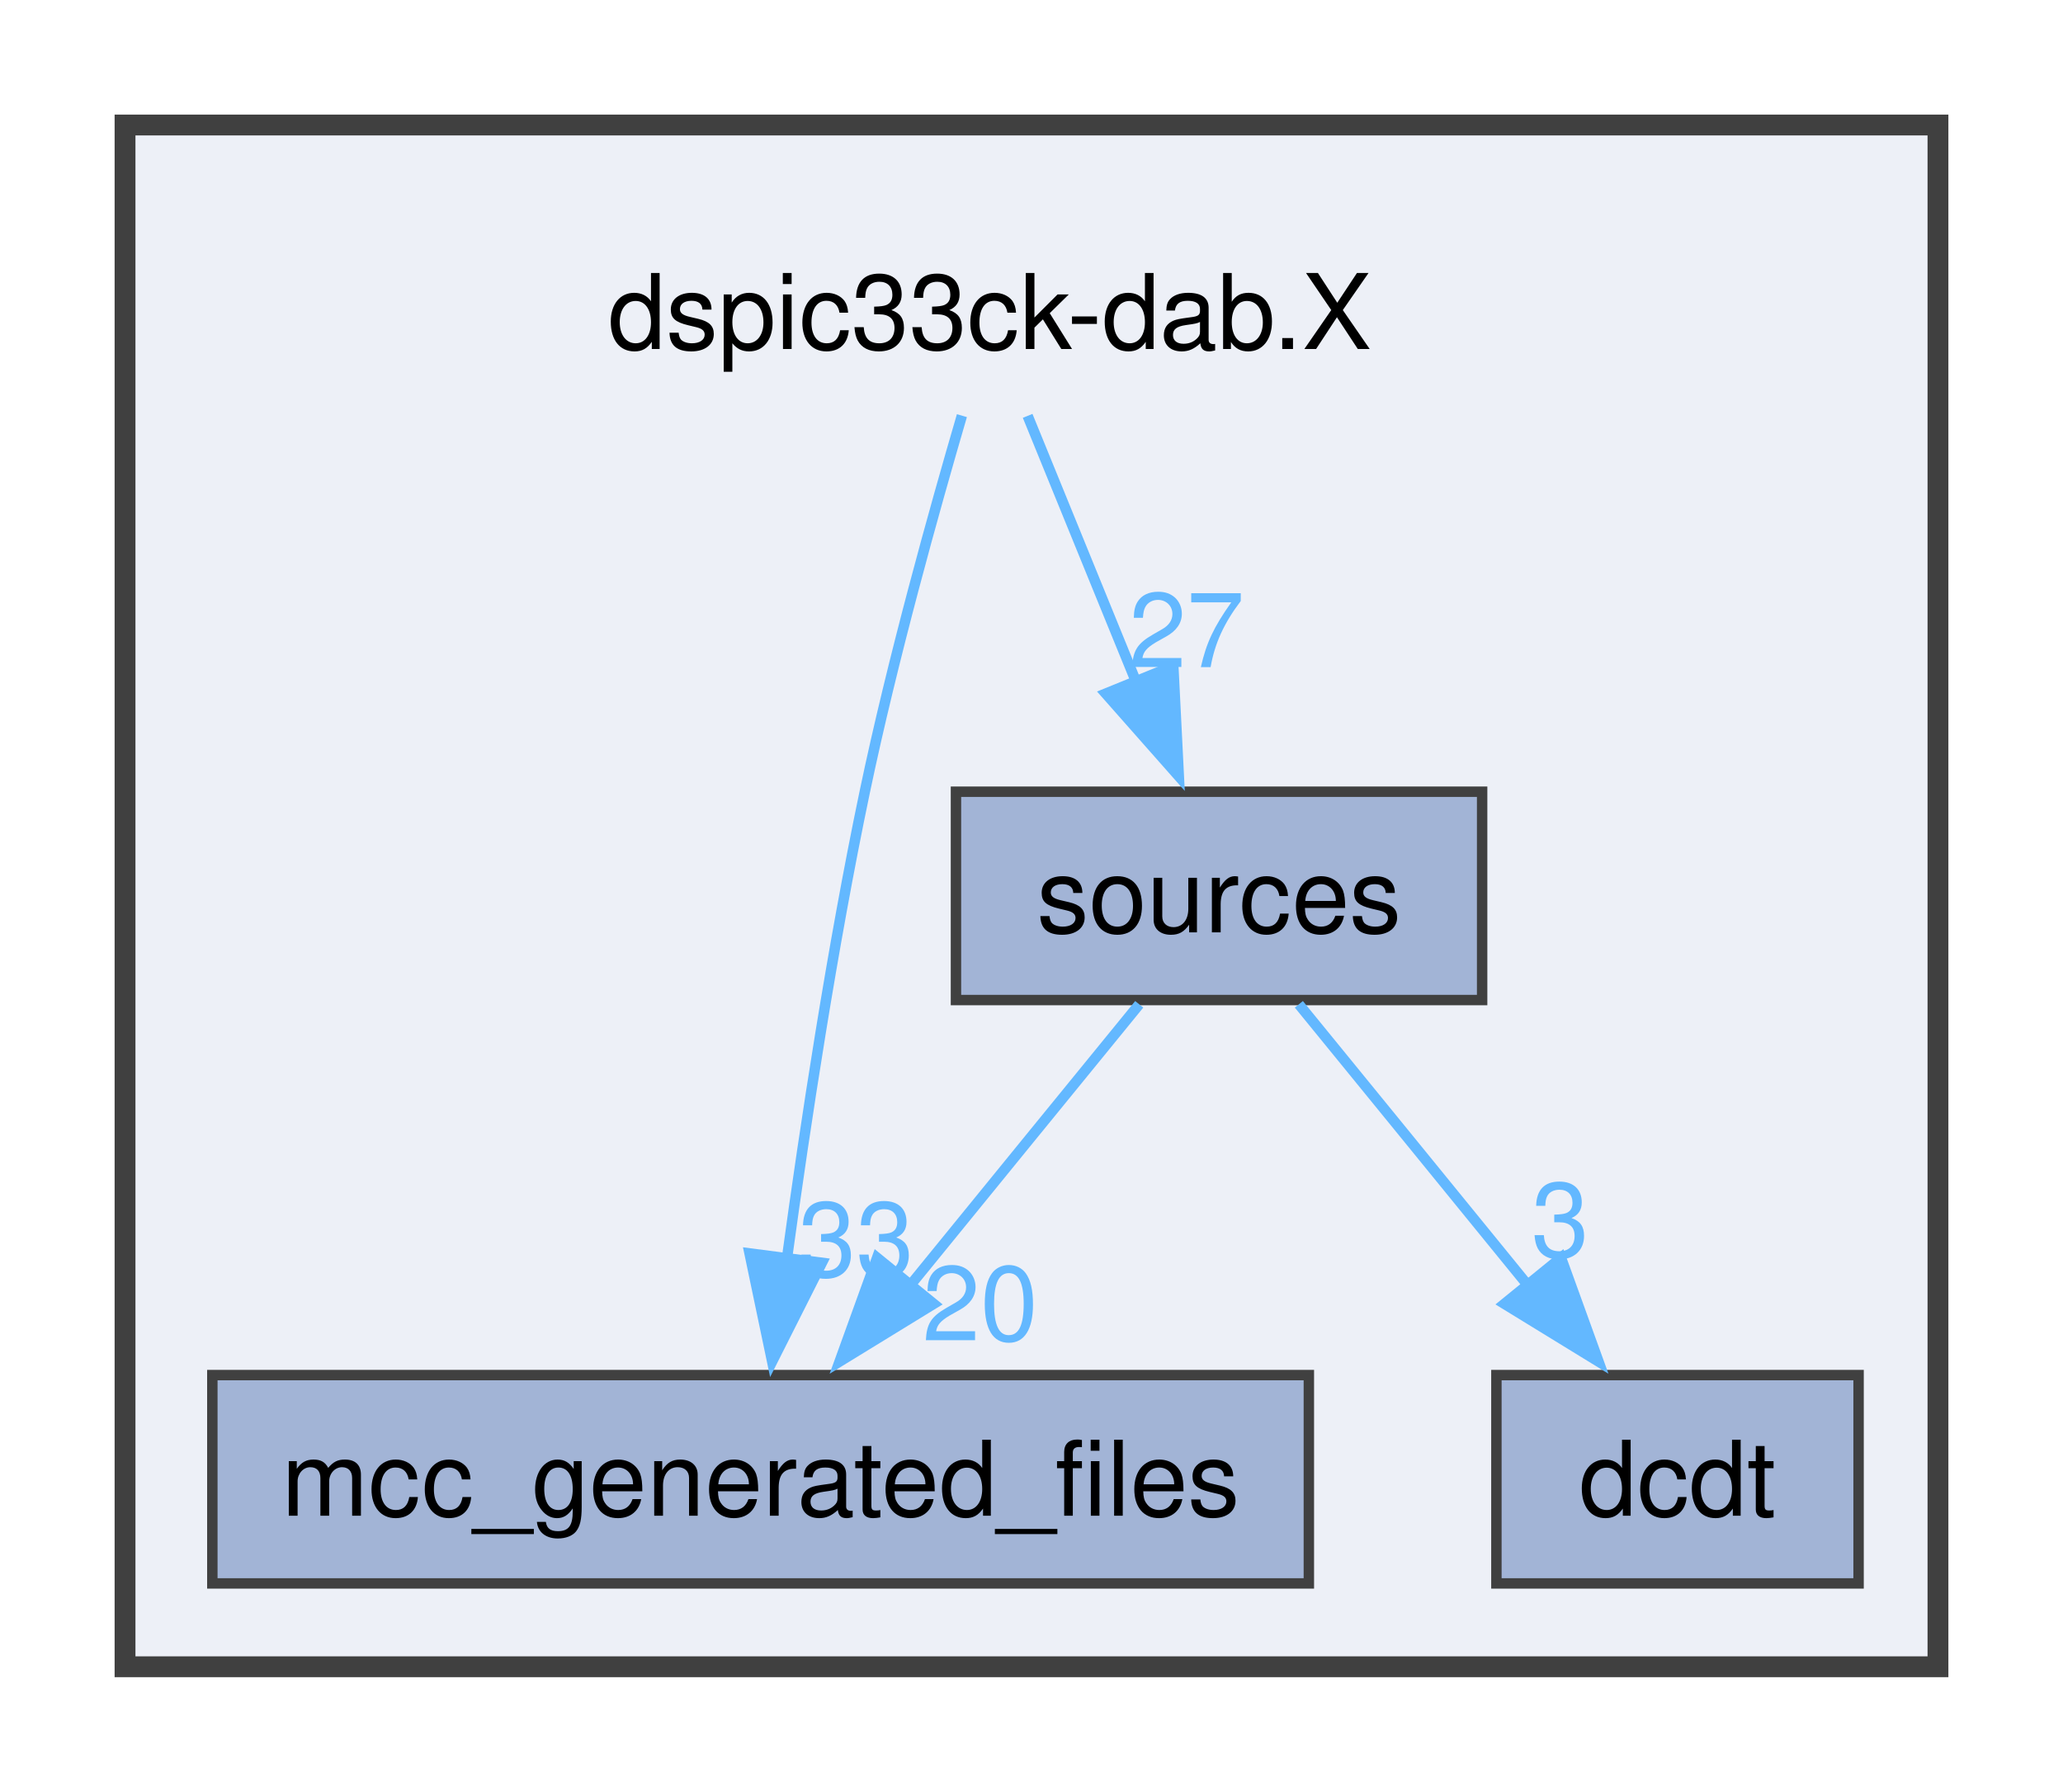
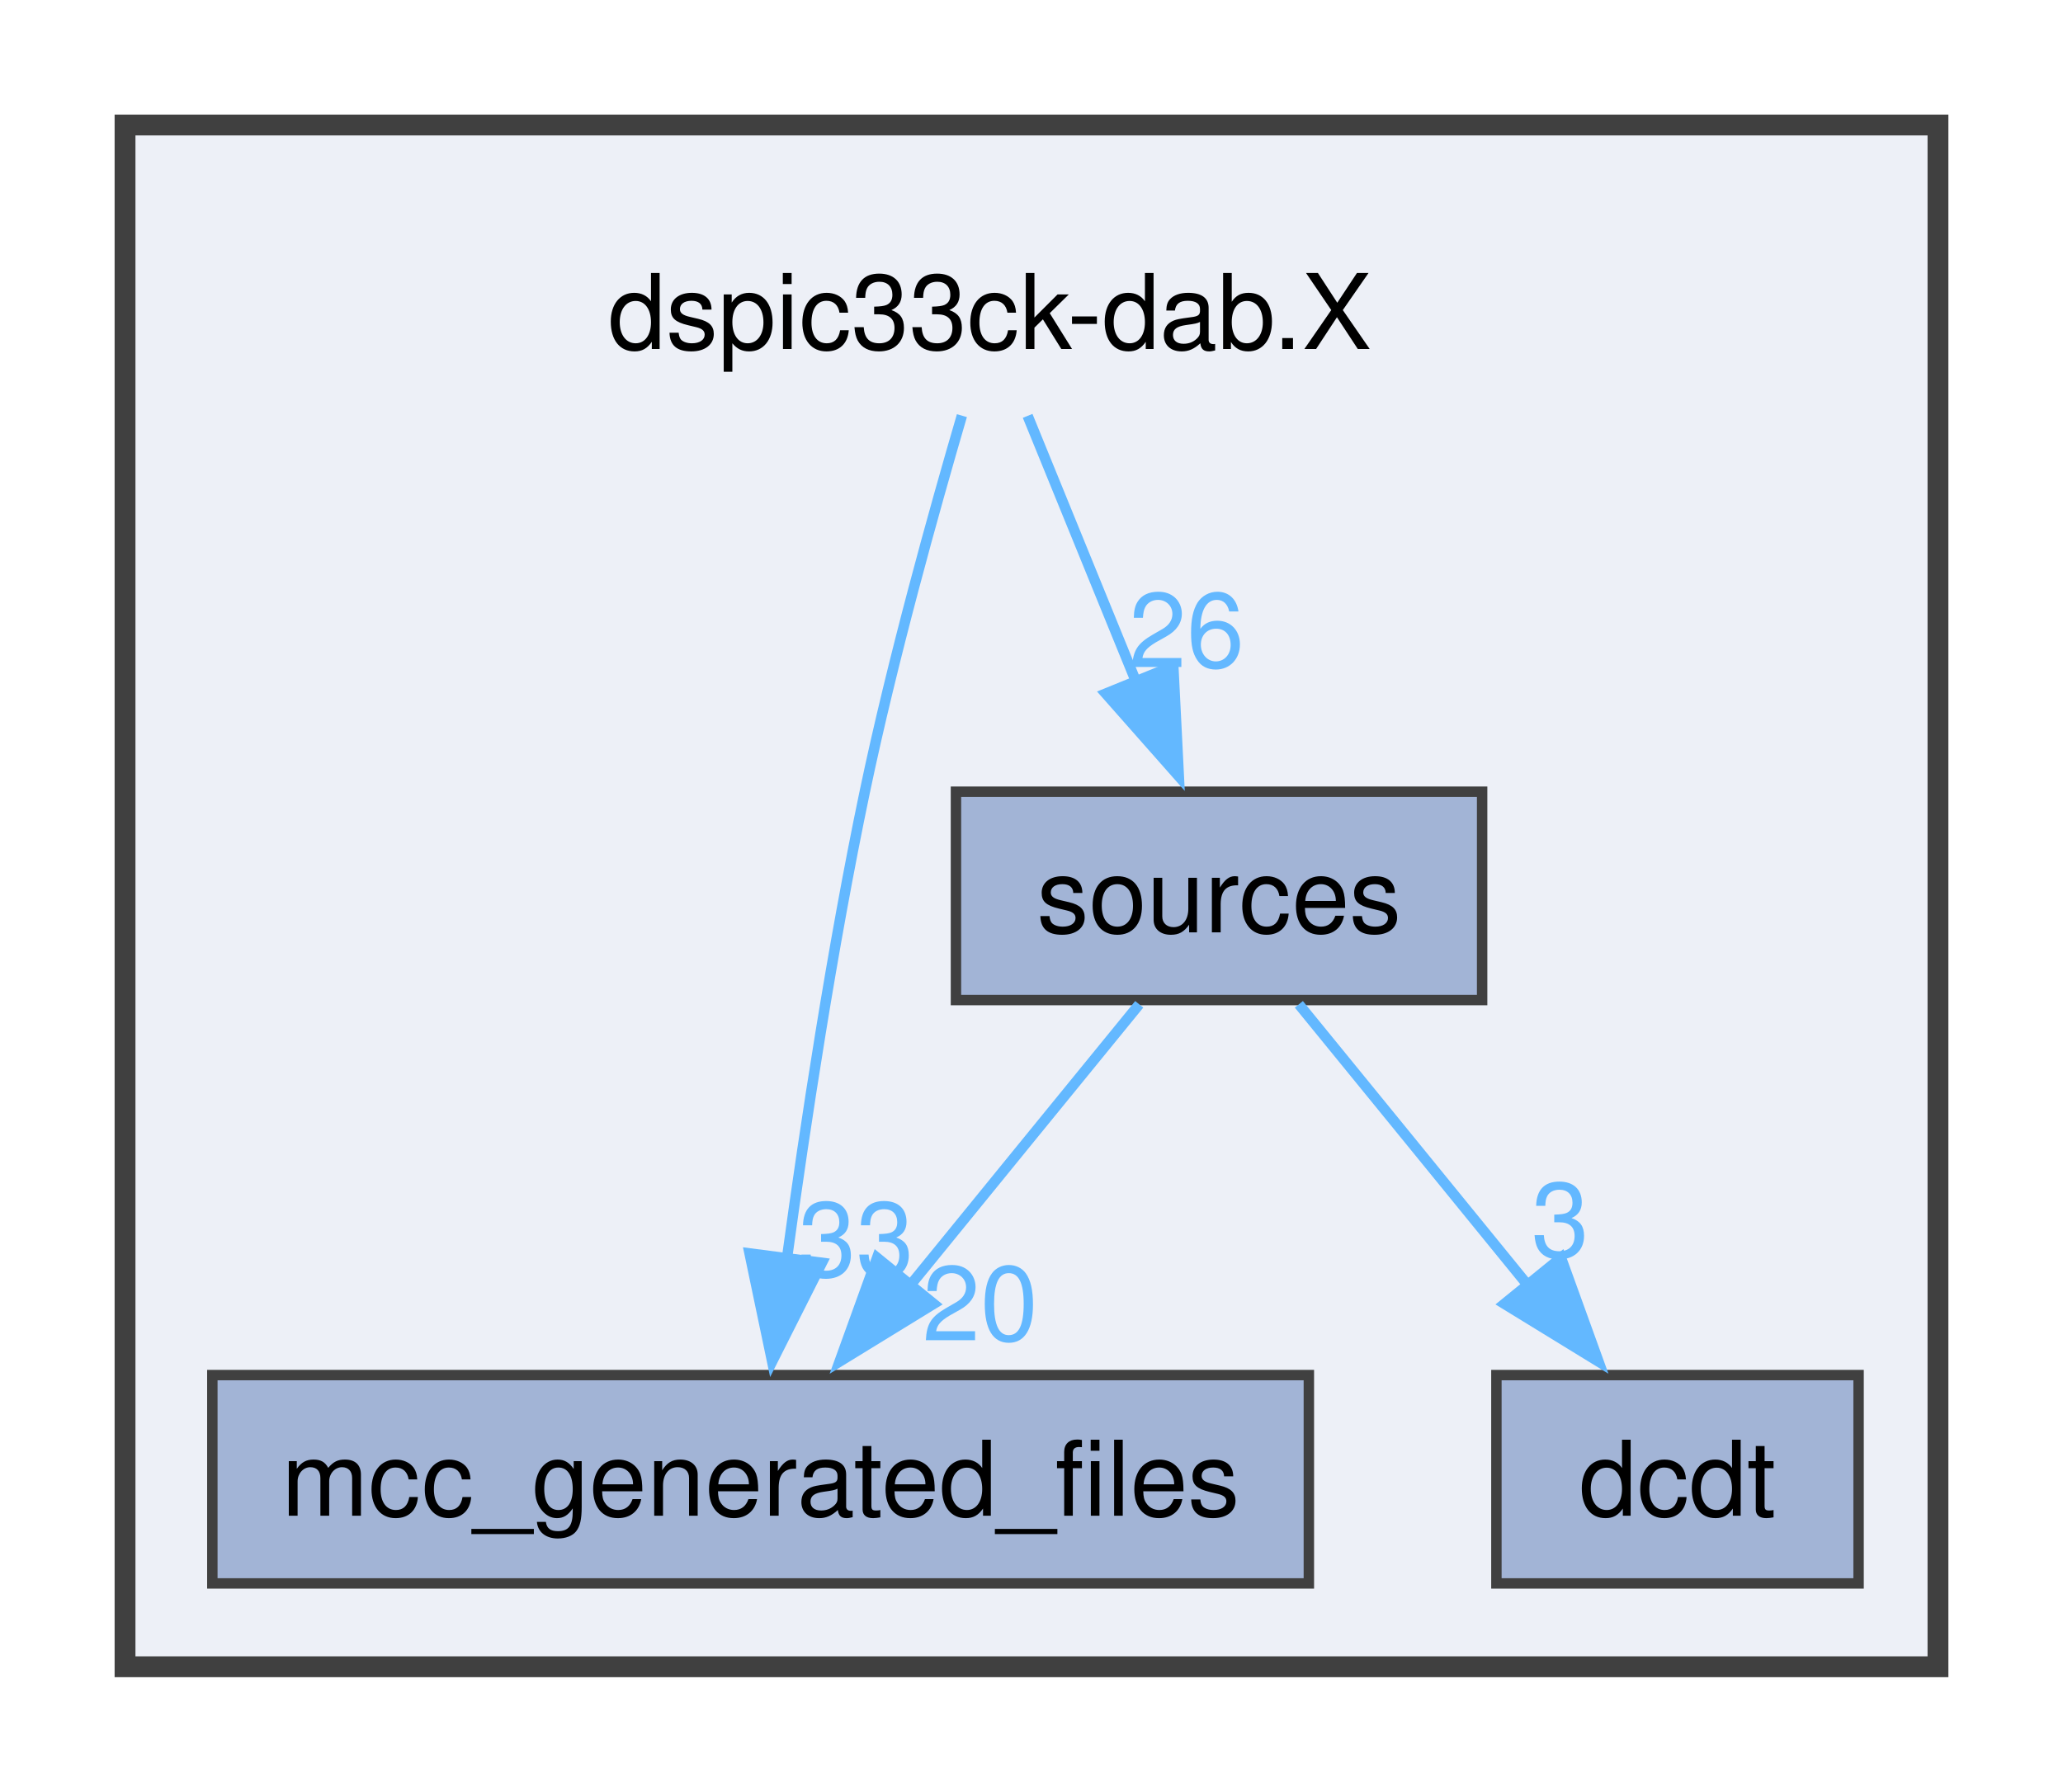
<svg xmlns="http://www.w3.org/2000/svg" xmlns:xlink="http://www.w3.org/1999/xlink" width="198pt" height="172pt" viewBox="0.00 0.00 198.00 172.00">
  <g id="graph0" class="graph" transform="scale(1 1) rotate(0) translate(4 168)">
    <g id="clust1" class="cluster">
      <g id="a_clust1">
        <a xlink:href="dir_2a88d4bf3010a9a317e26b5e05d2cacc.html" target="_top">
          <polygon fill="#edf0f7" stroke="#404040" stroke-width="2" points="8,-8 8,-156 182,-156 182,-8 8,-8" />
        </a>
      </g>
    </g>
    <g id="node1" class="node">
      <text text-anchor="middle" x="91" y="-134.5" font-family="Helvetica,sans-Serif" font-size="10.00">dspic33ck-dab.X</text>
    </g>
    <g id="node3" class="node">
      <g id="a_node3">
        <a xlink:href="dir_c46d2619ca51eda3bcfbc029920b54e1.html" target="_top" xlink:title="mcc_generated_files">
          <polygon fill="#a2b4d6" stroke="#404040" points="121.62,-36 16.38,-36 16.38,-16 121.62,-16 121.62,-36" />
          <text text-anchor="middle" x="69" y="-22.5" font-family="Helvetica,sans-Serif" font-size="10.00">mcc_generated_files</text>
        </a>
      </g>
    </g>
    <g id="edge2" class="edge">
      <g id="a_edge2">
        <a xlink:href="dir_000021_000025.html" target="_top">
          <path fill="none" stroke="#63b8ff" d="M88.32,-128.1C85.68,-119.07 81.65,-104.66 79,-92 75.88,-77.1 73.29,-60.08 71.53,-47.2" />
          <polygon fill="#63b8ff" stroke="#63b8ff" points="74.88,-46.78 70.11,-37.31 67.94,-47.68 74.88,-46.78" />
        </a>
      </g>
      <g id="a_edge2-headlabel">
        <a xlink:href="dir_000021_000025.html" target="_top" xlink:title="33">
          <text text-anchor="middle" x="78.16" y="-45.47" font-family="Helvetica,sans-Serif" font-size="10.00" fill="#63b8ff">33</text>
        </a>
      </g>
    </g>
    <g id="node4" class="node">
      <g id="a_node4">
        <a xlink:href="dir_0c85c1034e829fcd1461f64b5ba79455.html" target="_top" xlink:title="sources">
          <polygon fill="#a2b4d6" stroke="#404040" points="138.25,-92 87.75,-92 87.75,-72 138.25,-72 138.25,-92" />
          <text text-anchor="middle" x="113" y="-78.5" font-family="Helvetica,sans-Serif" font-size="10.00">sources</text>
        </a>
      </g>
    </g>
    <g id="edge1" class="edge">
      <g id="a_edge1">
        <a xlink:href="dir_000021_000030.html" target="_top">
          <path fill="none" stroke="#63b8ff" d="M94.63,-128.08C97.45,-121.17 101.45,-111.34 105.01,-102.62" />
          <polygon fill="#63b8ff" stroke="#63b8ff" points="108.61,-104.06 109.14,-93.48 102.13,-101.42 108.61,-104.06" />
        </a>
      </g>
      <g id="a_edge1-headlabel">
-         <a xlink:href="dir_000021_000030.html" target="_top" xlink:title="27">
-           <text text-anchor="middle" x="109.88" y="-103.96" font-family="Helvetica,sans-Serif" font-size="10.00" fill="#63b8ff">27</text>
+         <a xlink:href="dir_000021_000030.html" target="_top" xlink:title="26">
+           <text text-anchor="middle" x="109.88" y="-103.96" font-family="Helvetica,sans-Serif" font-size="10.00" fill="#63b8ff">26</text>
        </a>
      </g>
    </g>
    <g id="node2" class="node">
      <g id="a_node2">
        <a xlink:href="dir_1a88c24452b650a0a27632dbf7692fad.html" target="_top" xlink:title="dcdt">
          <polygon fill="#a2b4d6" stroke="#404040" points="174.38,-36 139.62,-36 139.62,-16 174.38,-16 174.38,-36" />
          <text text-anchor="middle" x="157" y="-22.5" font-family="Helvetica,sans-Serif" font-size="10.00">dcdt</text>
        </a>
      </g>
    </g>
    <g id="edge3" class="edge">
      <g id="a_edge3">
        <a xlink:href="dir_000030_000012.html" target="_top">
          <path fill="none" stroke="#63b8ff" d="M120.66,-71.59C126.72,-64.16 135.35,-53.58 142.67,-44.58" />
          <polygon fill="#63b8ff" stroke="#63b8ff" points="145.82,-47.26 149.42,-37.3 140.39,-42.84 145.82,-47.26" />
        </a>
      </g>
      <g id="a_edge3-headlabel">
        <a xlink:href="dir_000030_000012.html" target="_top" xlink:title="3">
          <text text-anchor="middle" x="145.75" y="-47.34" font-family="Helvetica,sans-Serif" font-size="10.00" fill="#63b8ff">3</text>
        </a>
      </g>
    </g>
    <g id="edge4" class="edge">
      <g id="a_edge4">
        <a xlink:href="dir_000030_000025.html" target="_top">
          <path fill="none" stroke="#63b8ff" d="M105.34,-71.59C99.28,-64.16 90.65,-53.58 83.33,-44.58" />
          <polygon fill="#63b8ff" stroke="#63b8ff" points="85.61,-42.84 76.58,-37.3 80.18,-47.26 85.61,-42.84" />
        </a>
      </g>
      <g id="a_edge4-headlabel">
        <a xlink:href="dir_000030_000025.html" target="_top" xlink:title="20">
          <text text-anchor="middle" x="90.08" y="-39.33" font-family="Helvetica,sans-Serif" font-size="10.00" fill="#63b8ff">20</text>
        </a>
      </g>
    </g>
  </g>
</svg>
